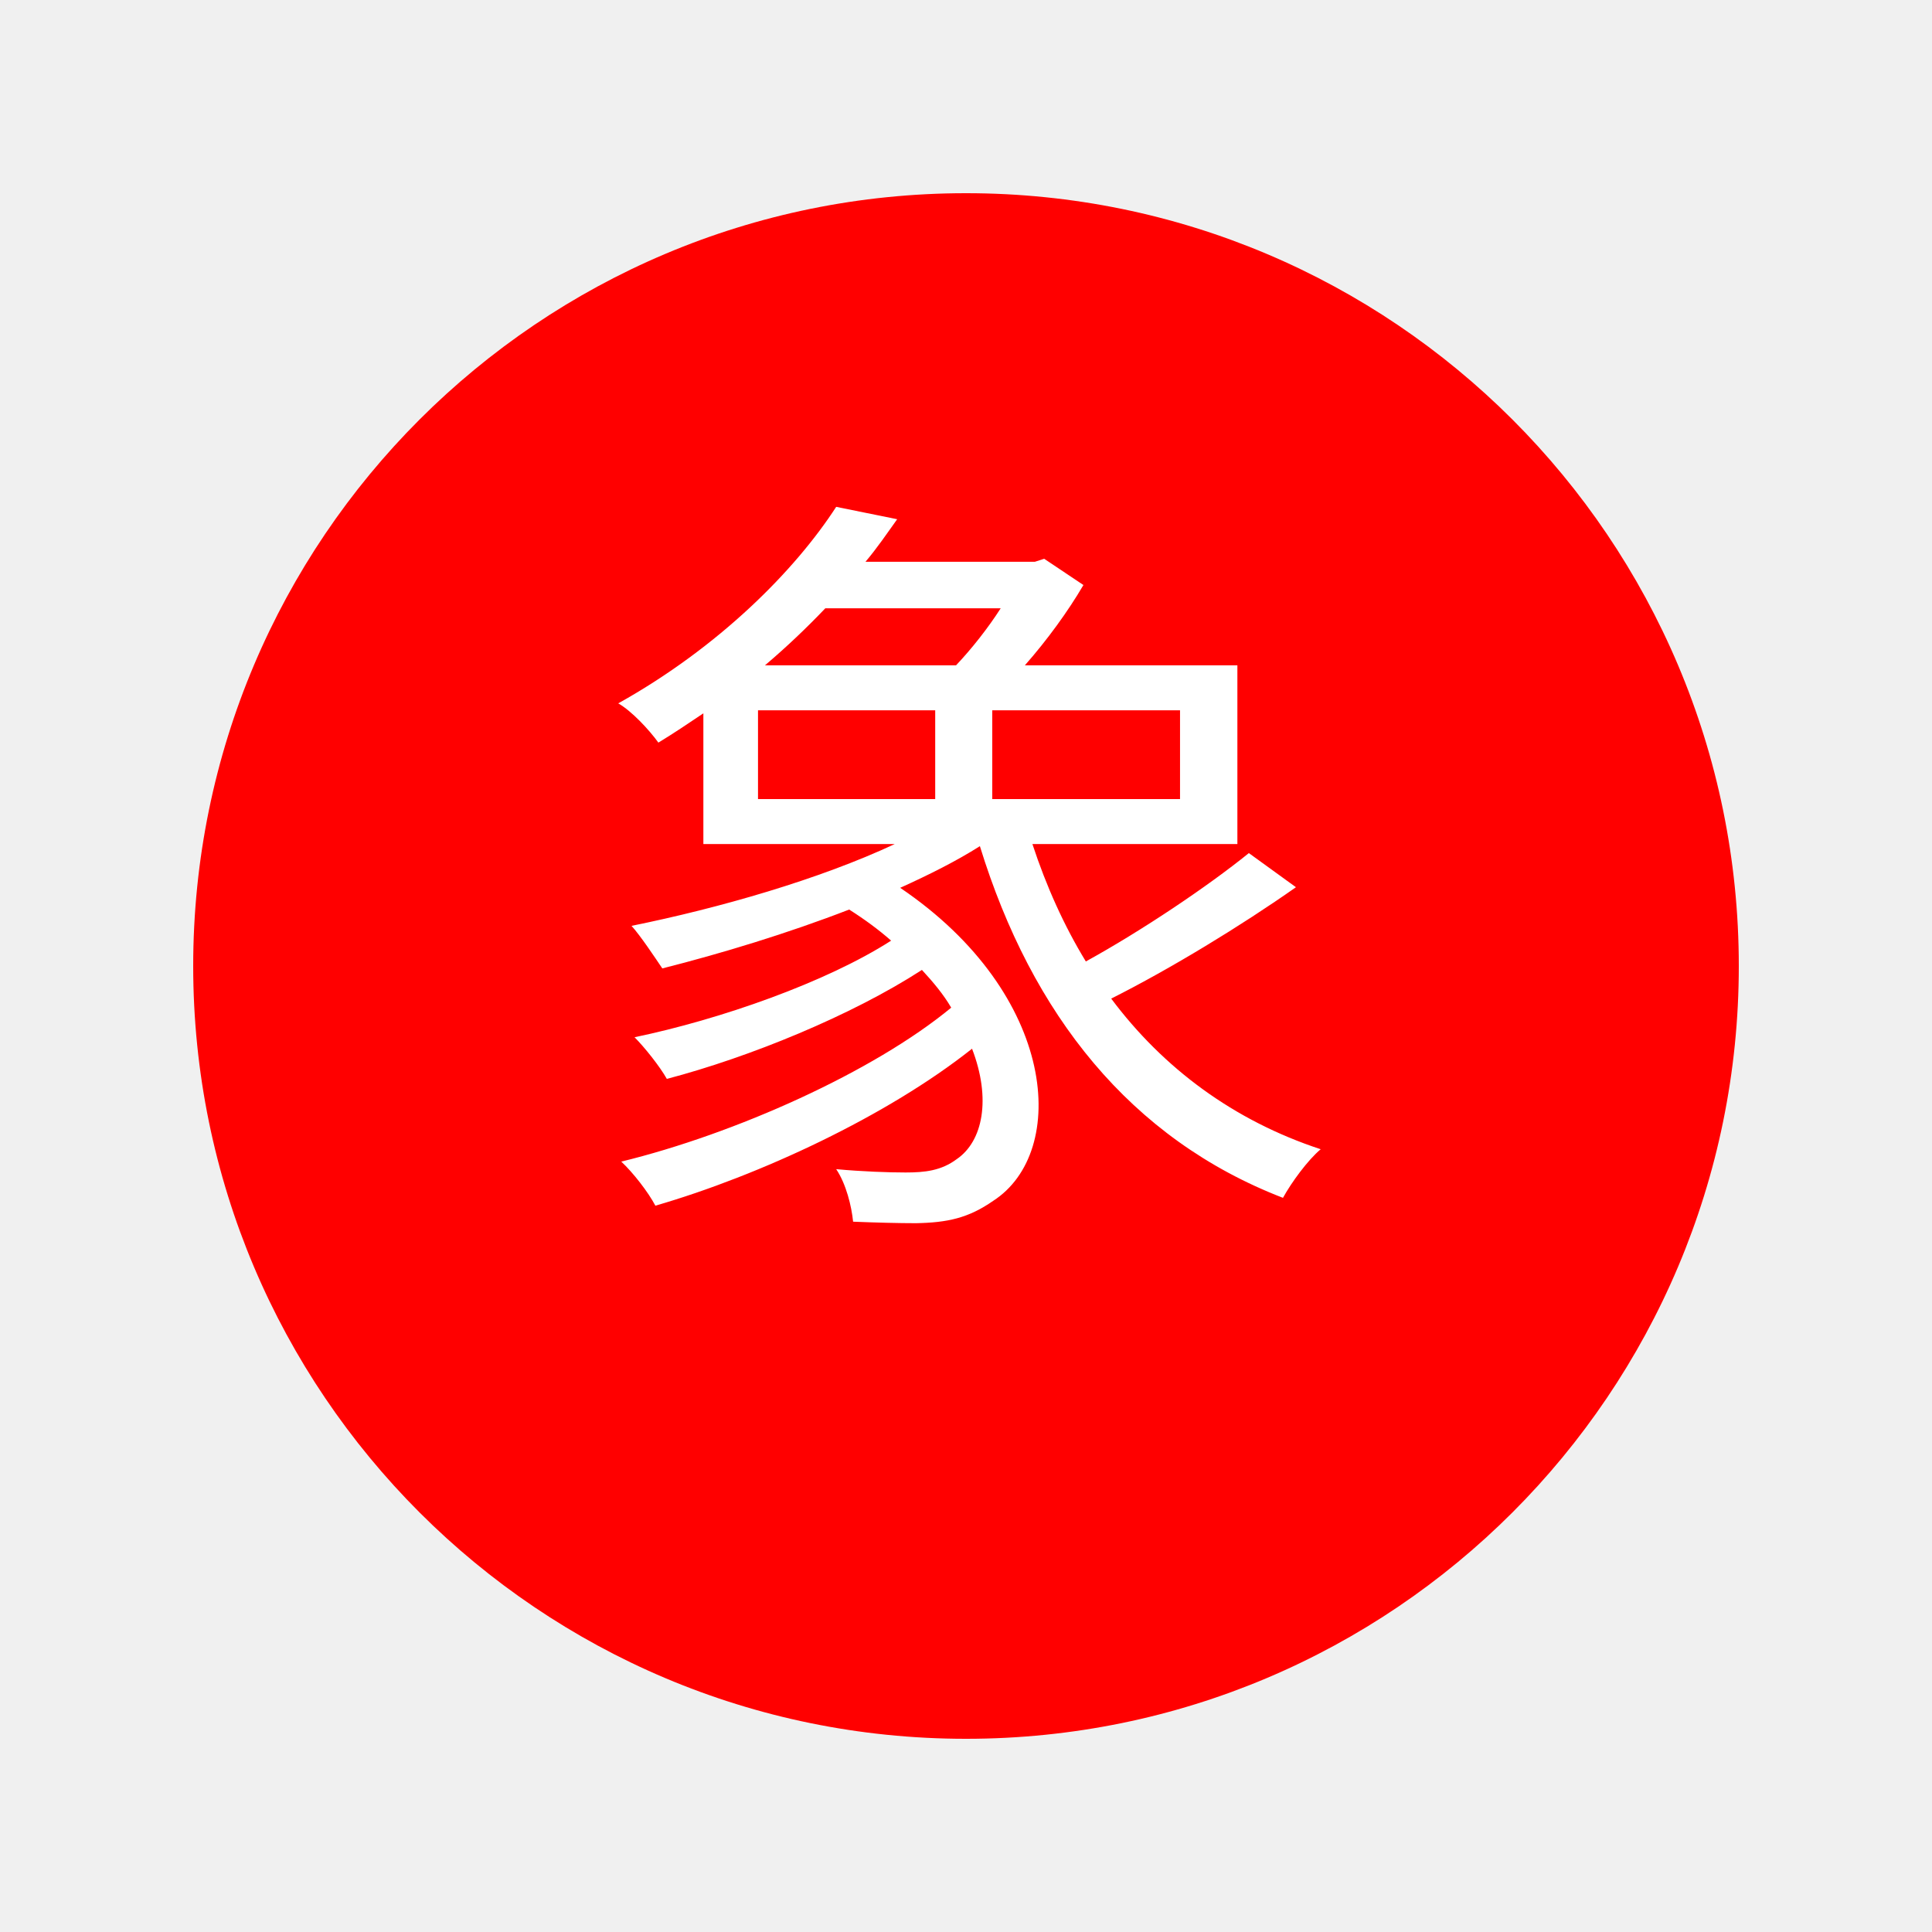
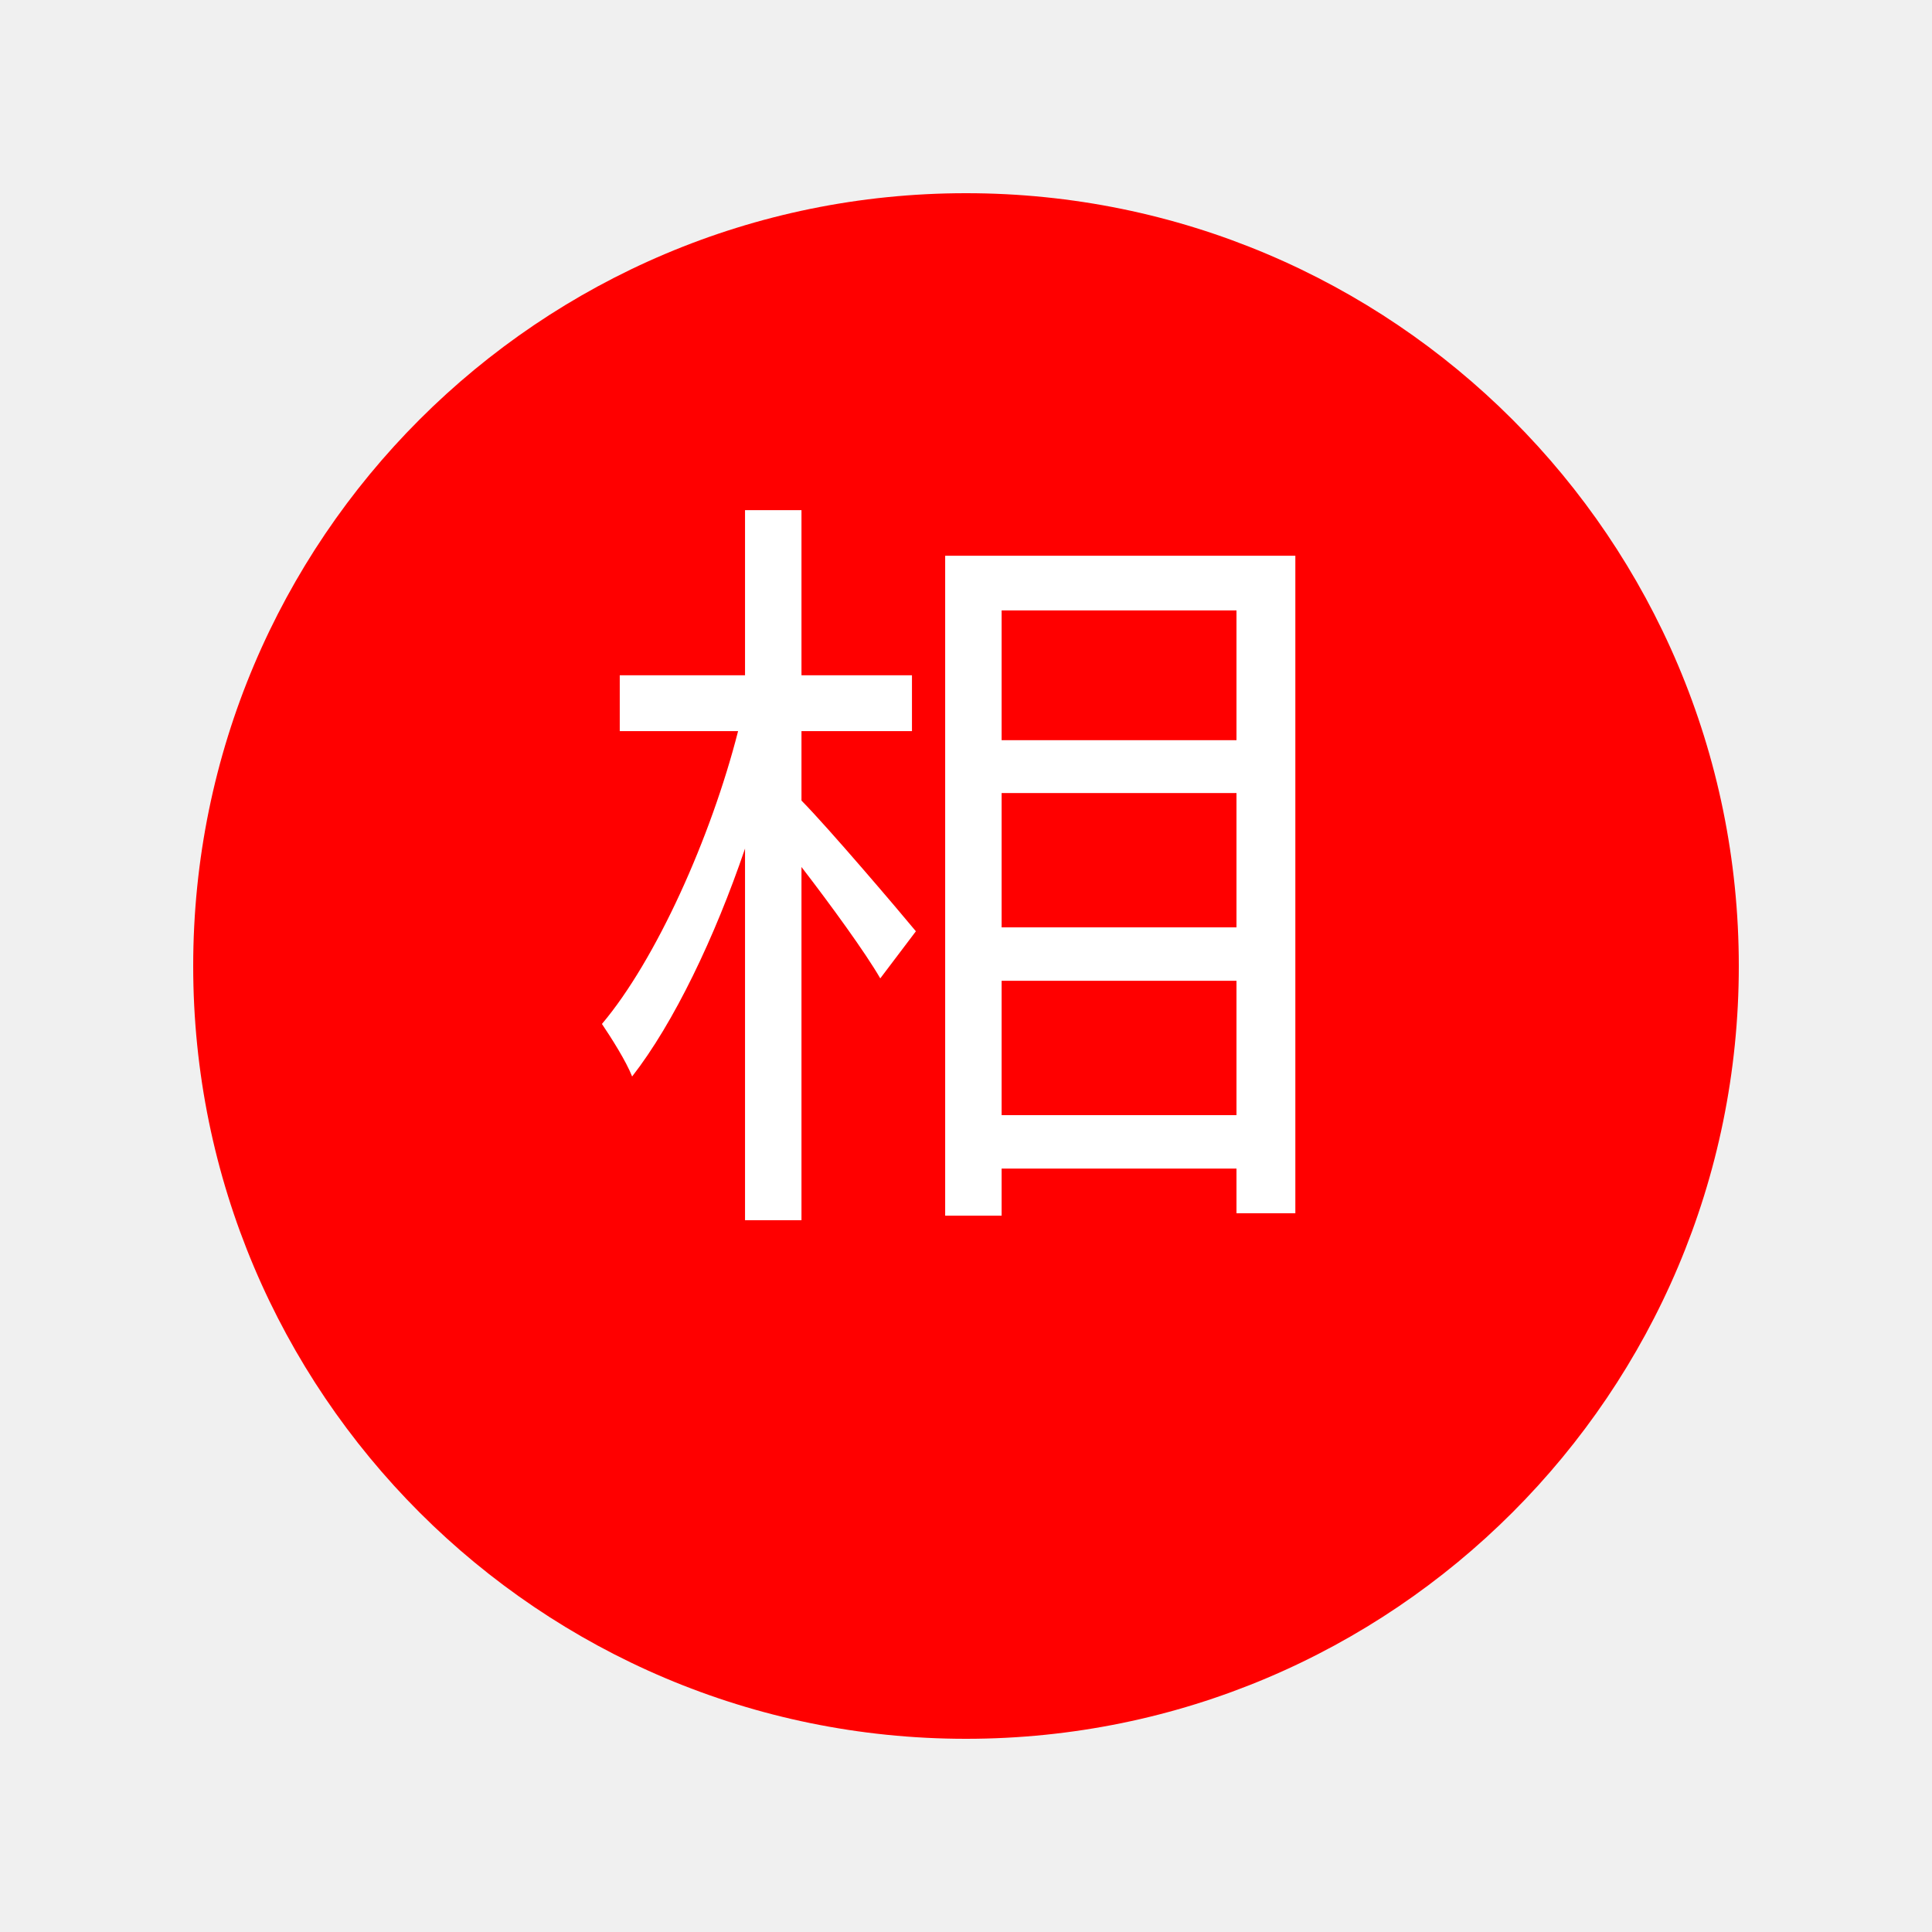
<svg xmlns="http://www.w3.org/2000/svg" width="100" height="100">
  <circle cx="50" cy="50" r="40" fill="red" />
-   <text x="50" y="60" font-size="40" text-anchor="middle" fill="white">象</text>
+   <text x="50" y="60" font-size="40" text-anchor="middle" fill="white">相</text>
</svg>
